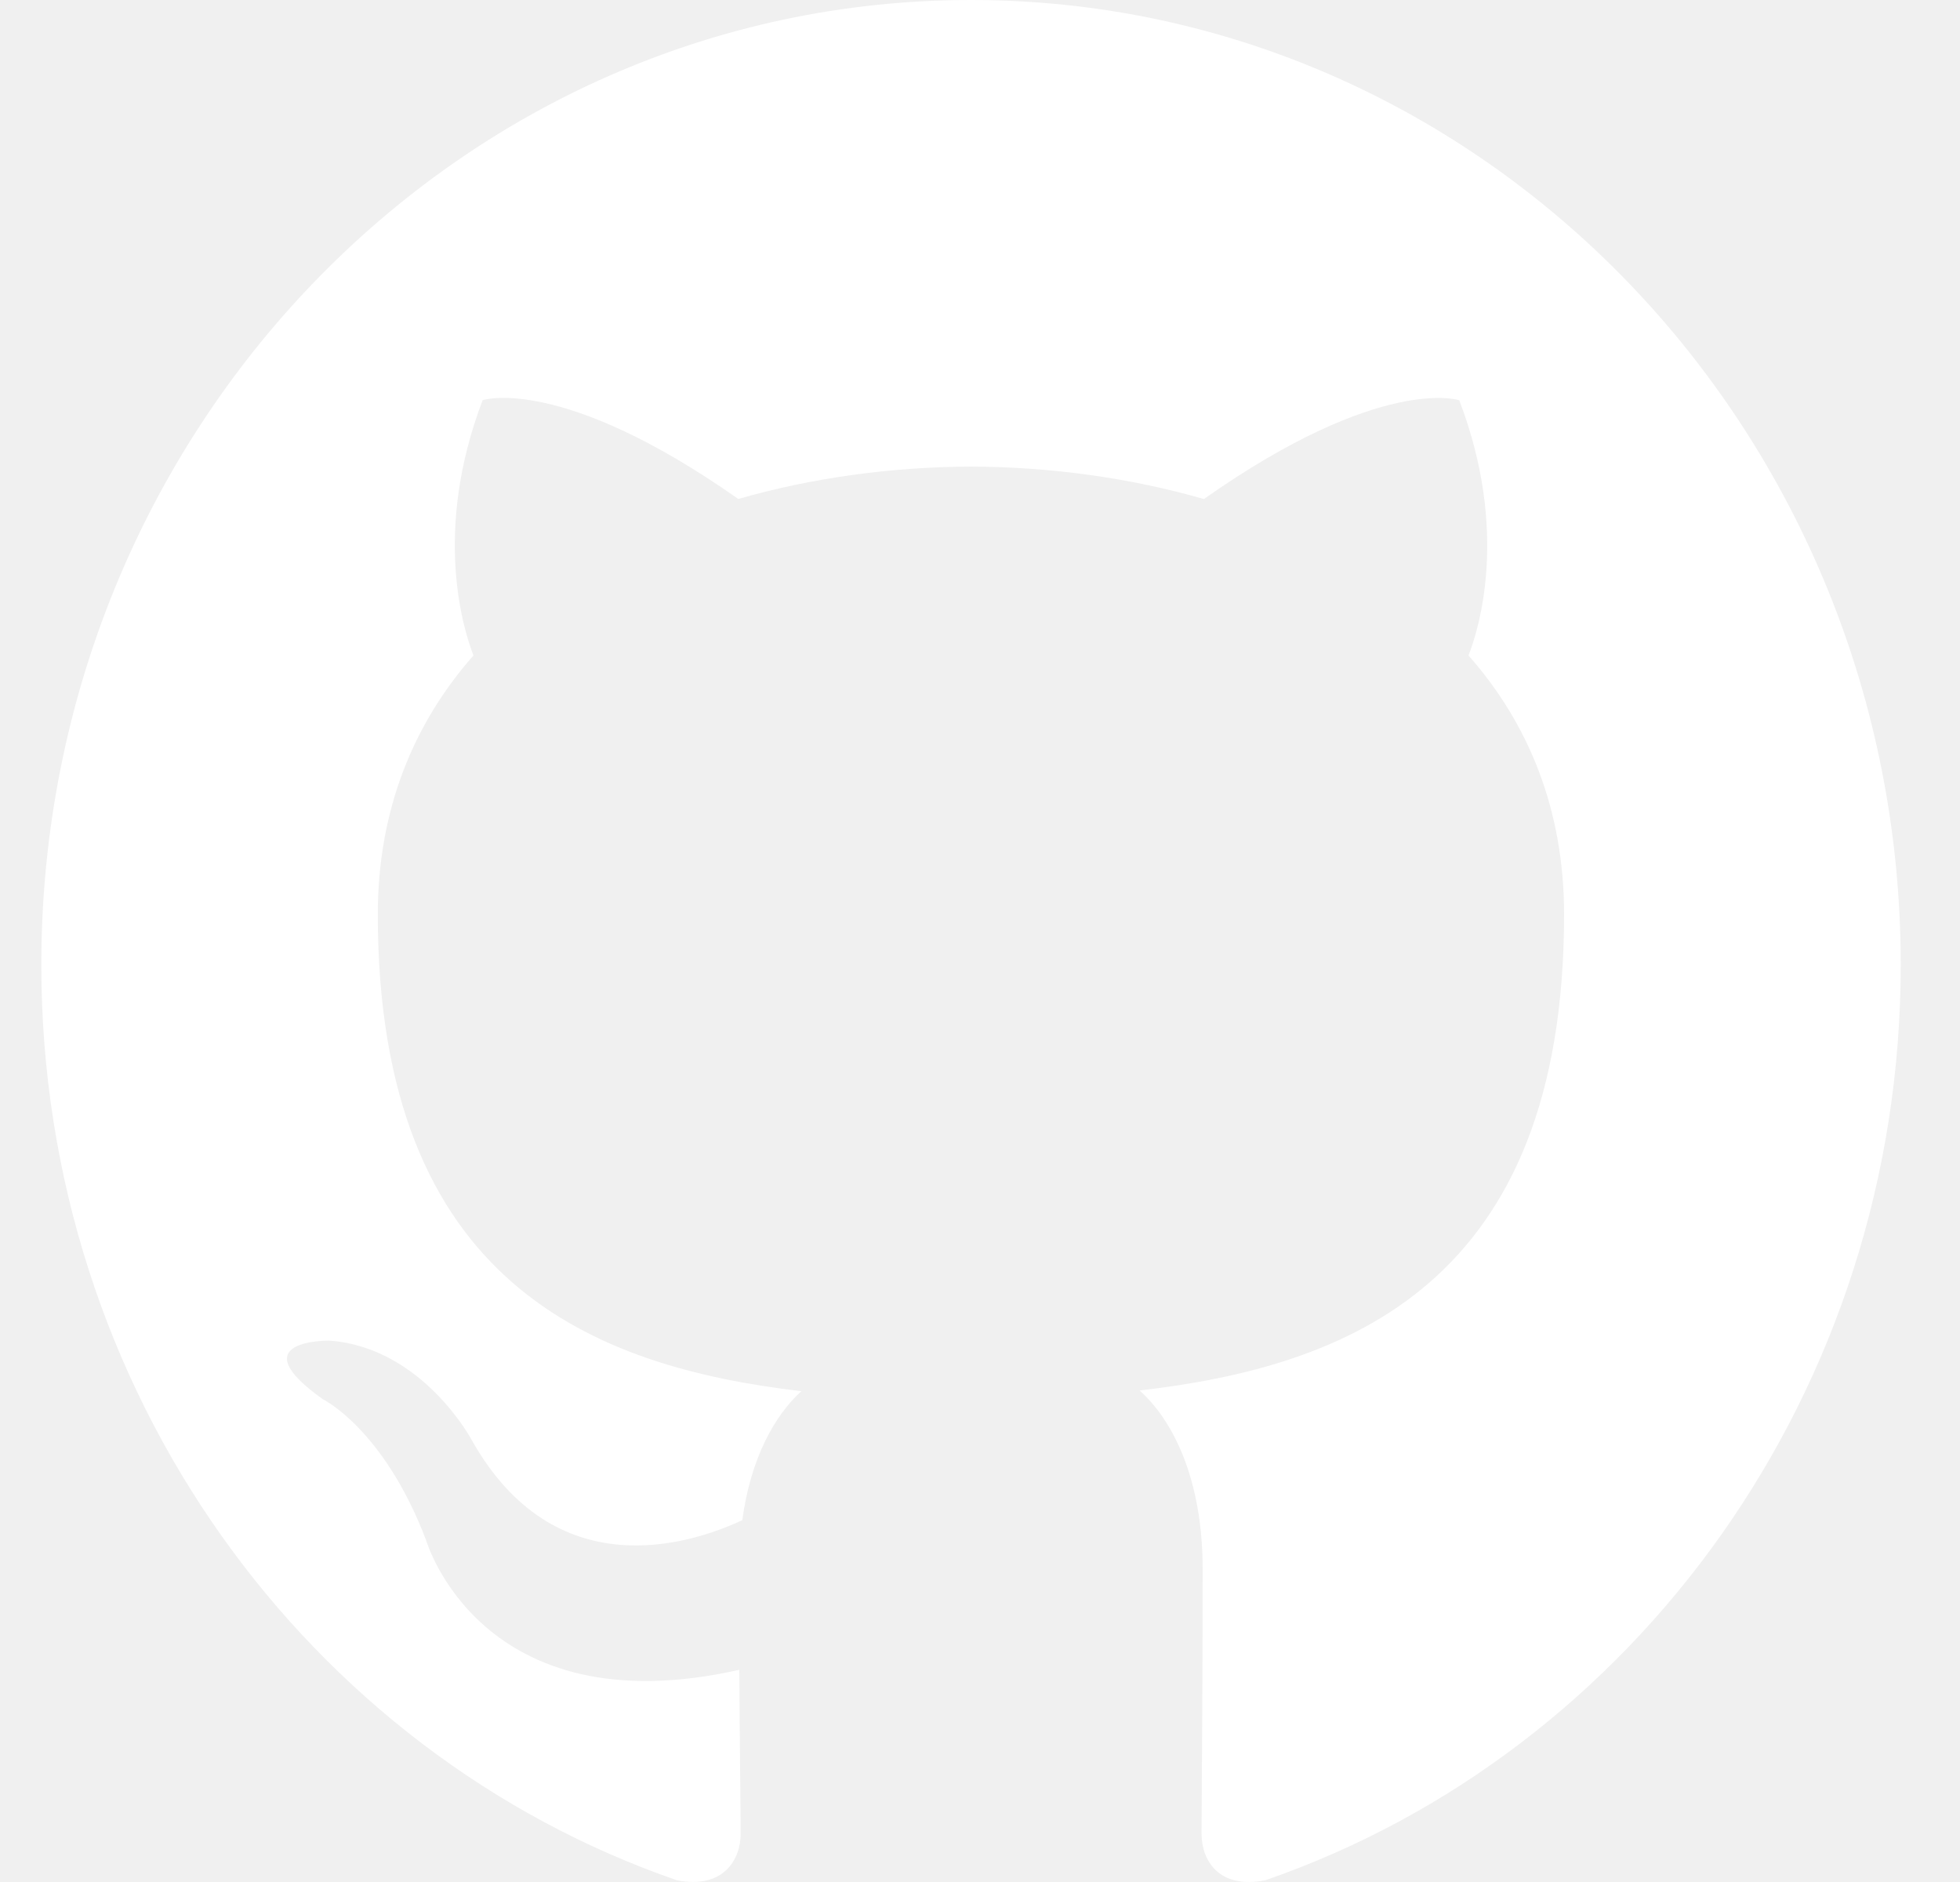
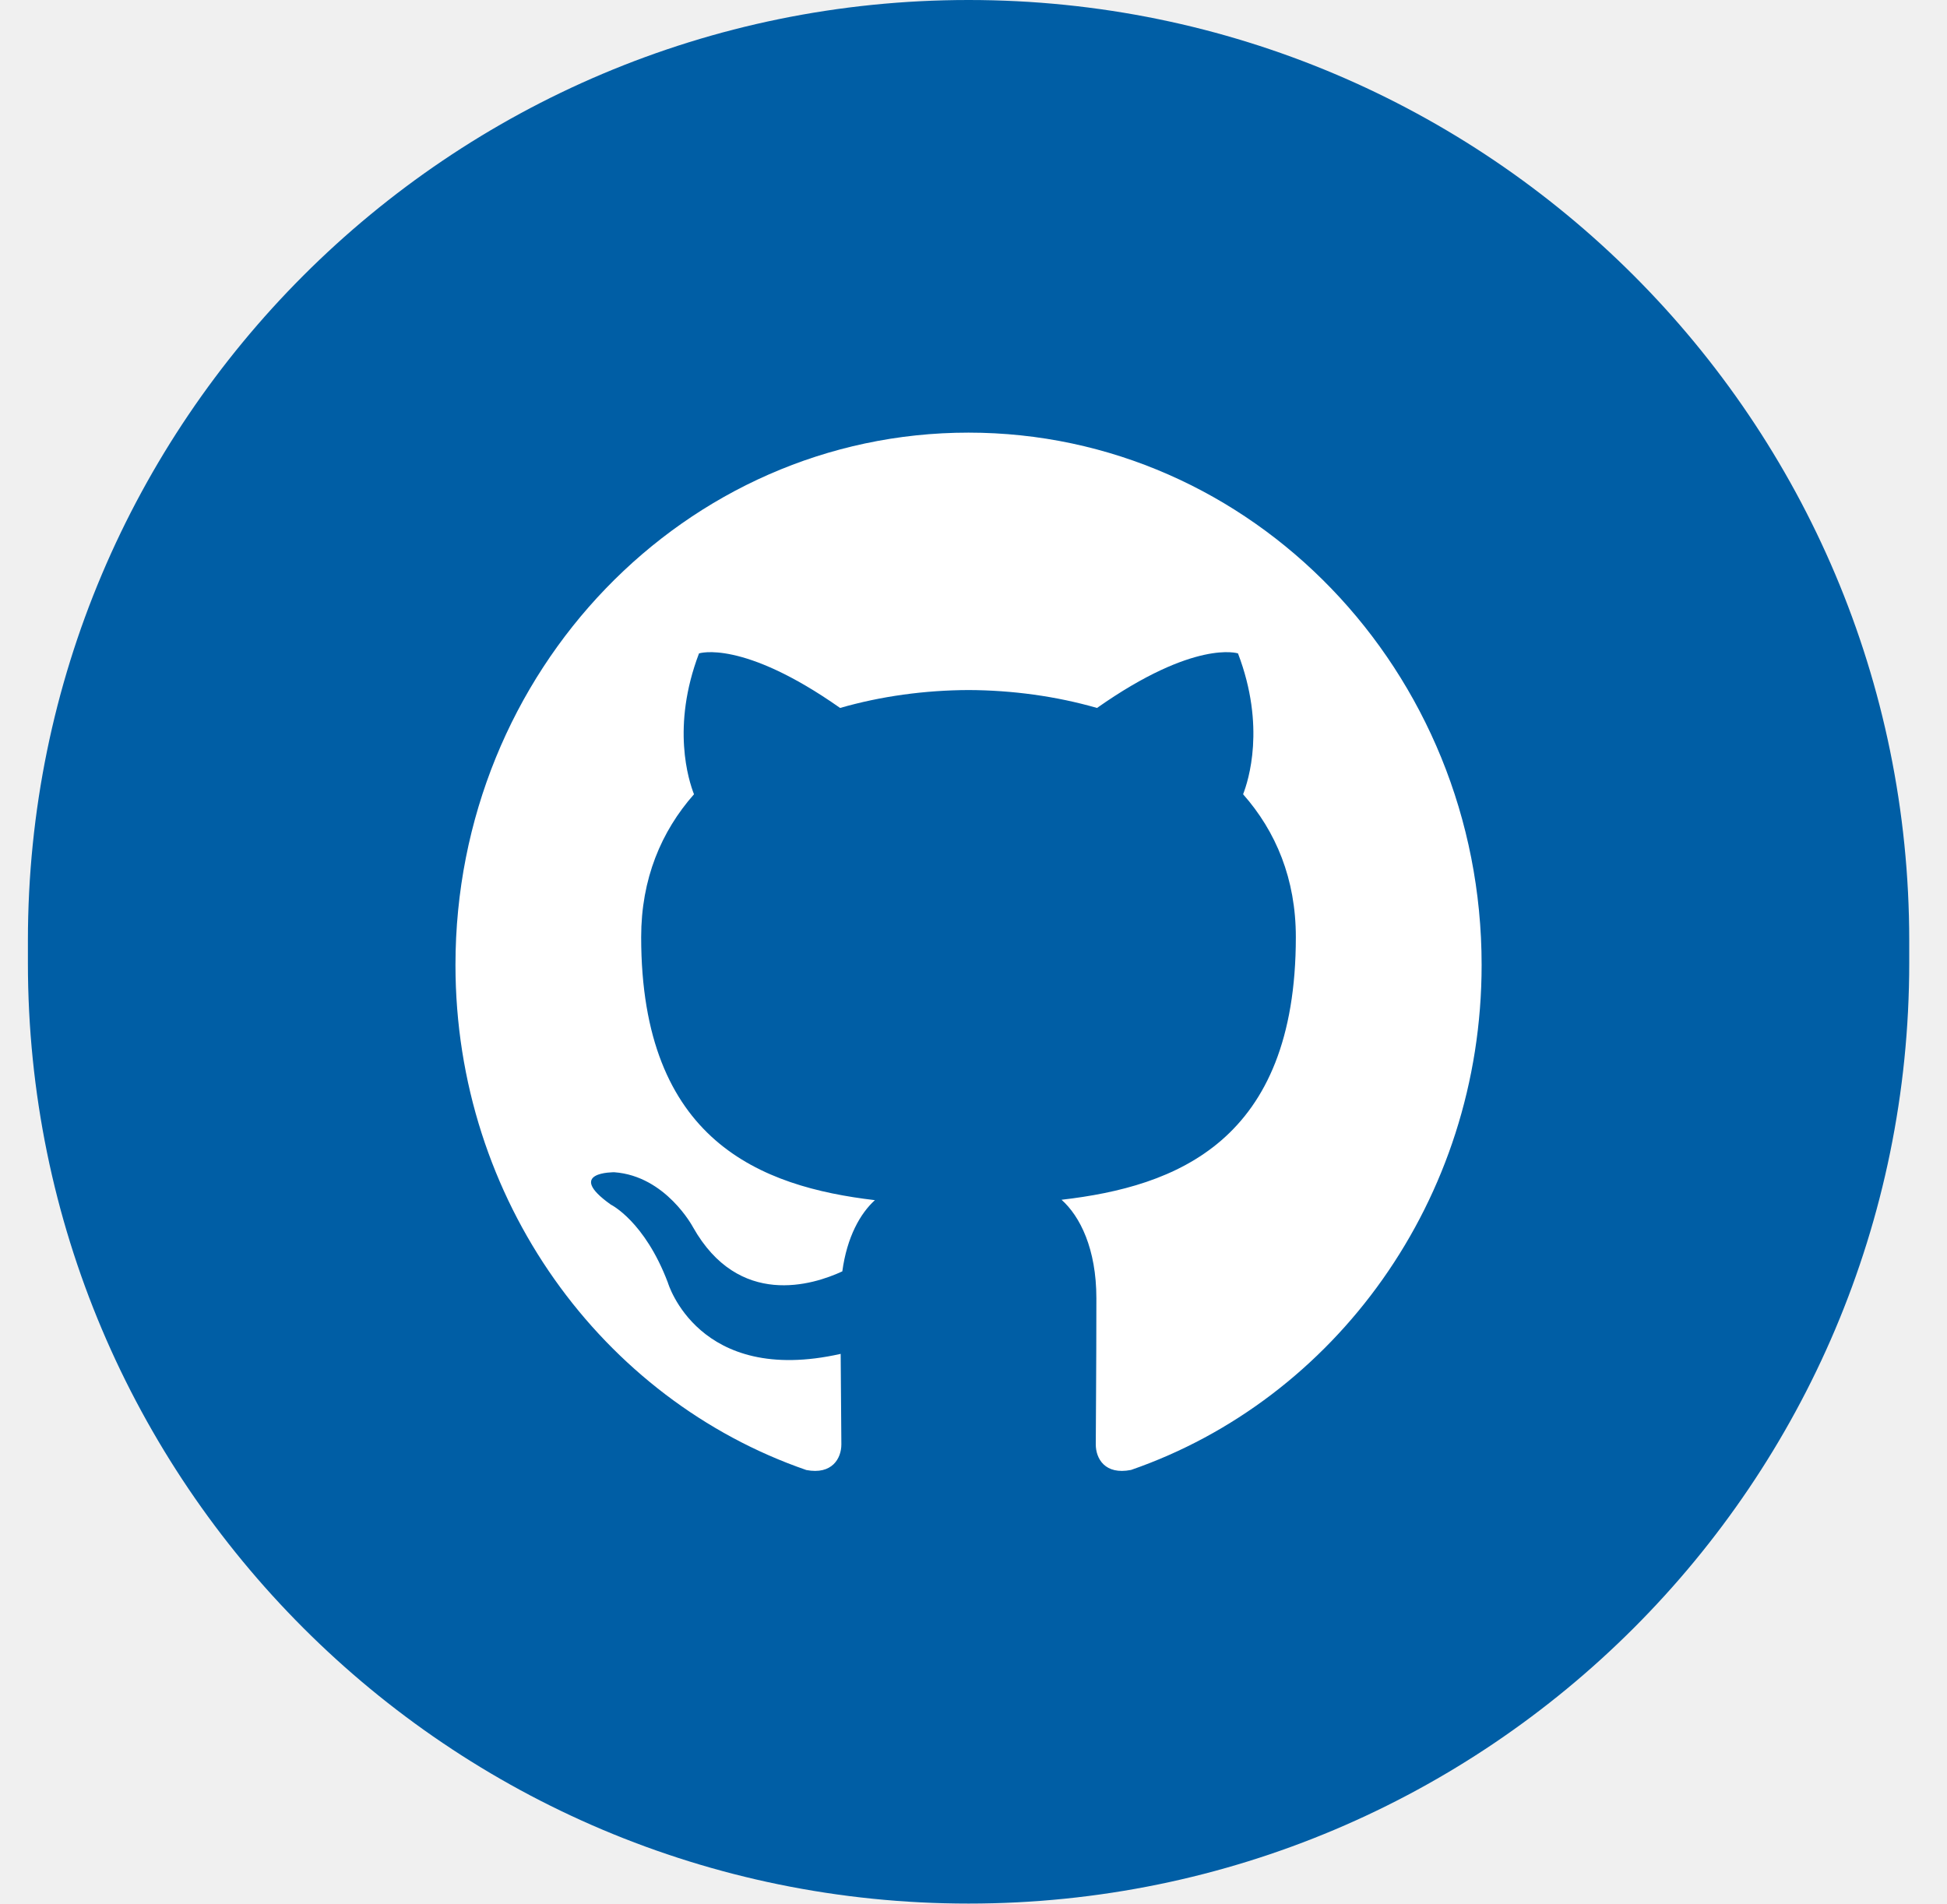
- <svg xmlns="http://www.w3.org/2000/svg" width="25" height="24" viewBox="0 0 25 24">
-   <g fill="none" fill-rule="evenodd">
-     <path d="M-9.355-10h43.482v44H-9.355z" />
-     <path fill="#FFF" d="M.527 12.304c0 5.436 3.397 10.048 8.11 11.675.593.113.81-.267.81-.593 0-.292-.011-1.066-.017-2.092-3.298.743-3.994-1.65-3.994-1.65-.54-1.422-1.317-1.8-1.317-1.8-1.077-.764.081-.748.081-.748 1.19.087 1.817 1.268 1.817 1.268 1.058 1.88 2.775 1.337 3.451 1.022.108-.795.414-1.336.753-1.645-2.633-.31-5.402-1.365-5.402-6.08 0-1.344.462-2.442 1.22-3.302-.12-.312-.528-1.562.117-3.256 0 0 .996-.332 3.261 1.26.946-.272 1.96-.409 2.969-.413 1.007.004 2.021.141 2.97.414 2.263-1.593 3.257-1.26 3.257-1.26.647 1.693.24 2.943.118 3.255.76.86 1.219 1.958 1.219 3.302 0 4.726-2.773 5.766-5.414 6.071.425.38.804 1.131.804 2.278 0 1.646-.014 2.973-.014 3.376 0 .33.214.712.816.591 4.707-1.63 8.102-6.238 8.102-11.673C24.244 5.51 18.934 0 12.384 0 5.837 0 .527 5.509.527 12.304z" />
-   </g>
+ <svg xmlns="http://www.w3.org/2000/svg" width="45" height="44" viewBox="0 0 45 44" fill="none">
+   <rect x="0.645" width="43.482" height="44" rx="21.741" fill="#005EA5" />
+   <path fill-rule="evenodd" clip-rule="evenodd" d="M10.527 22.304C10.527 27.74 13.924 32.352 18.637 33.979C19.23 34.092 19.446 33.712 19.446 33.386C19.446 33.094 19.436 32.32 19.43 31.294C16.131 32.037 15.435 29.644 15.435 29.644C14.896 28.223 14.118 27.844 14.118 27.844C13.042 27.08 14.2 27.096 14.2 27.096C15.39 27.183 16.016 28.364 16.016 28.364C17.075 30.244 18.792 29.701 19.468 29.387C19.576 28.591 19.882 28.049 20.221 27.741C17.587 27.431 14.819 26.376 14.819 21.661C14.819 20.317 15.281 19.219 16.04 18.359C15.918 18.047 15.511 16.797 16.156 15.103C16.156 15.103 17.152 14.771 19.417 16.364C20.363 16.091 21.377 15.954 22.386 15.95C23.393 15.954 24.407 16.091 25.355 16.364C27.618 14.771 28.613 15.103 28.613 15.103C29.259 16.797 28.852 18.047 28.731 18.359C29.491 19.219 29.95 20.317 29.95 21.661C29.95 26.387 27.177 27.427 24.535 27.732C24.961 28.112 25.34 28.863 25.34 30.01C25.34 31.655 25.326 32.983 25.326 33.386C25.326 33.715 25.539 34.097 26.141 33.977C30.849 32.347 34.244 27.739 34.244 22.304C34.244 15.509 28.934 10 22.384 10C15.837 10 10.527 15.509 10.527 22.304Z" fill="white" />
</svg>
